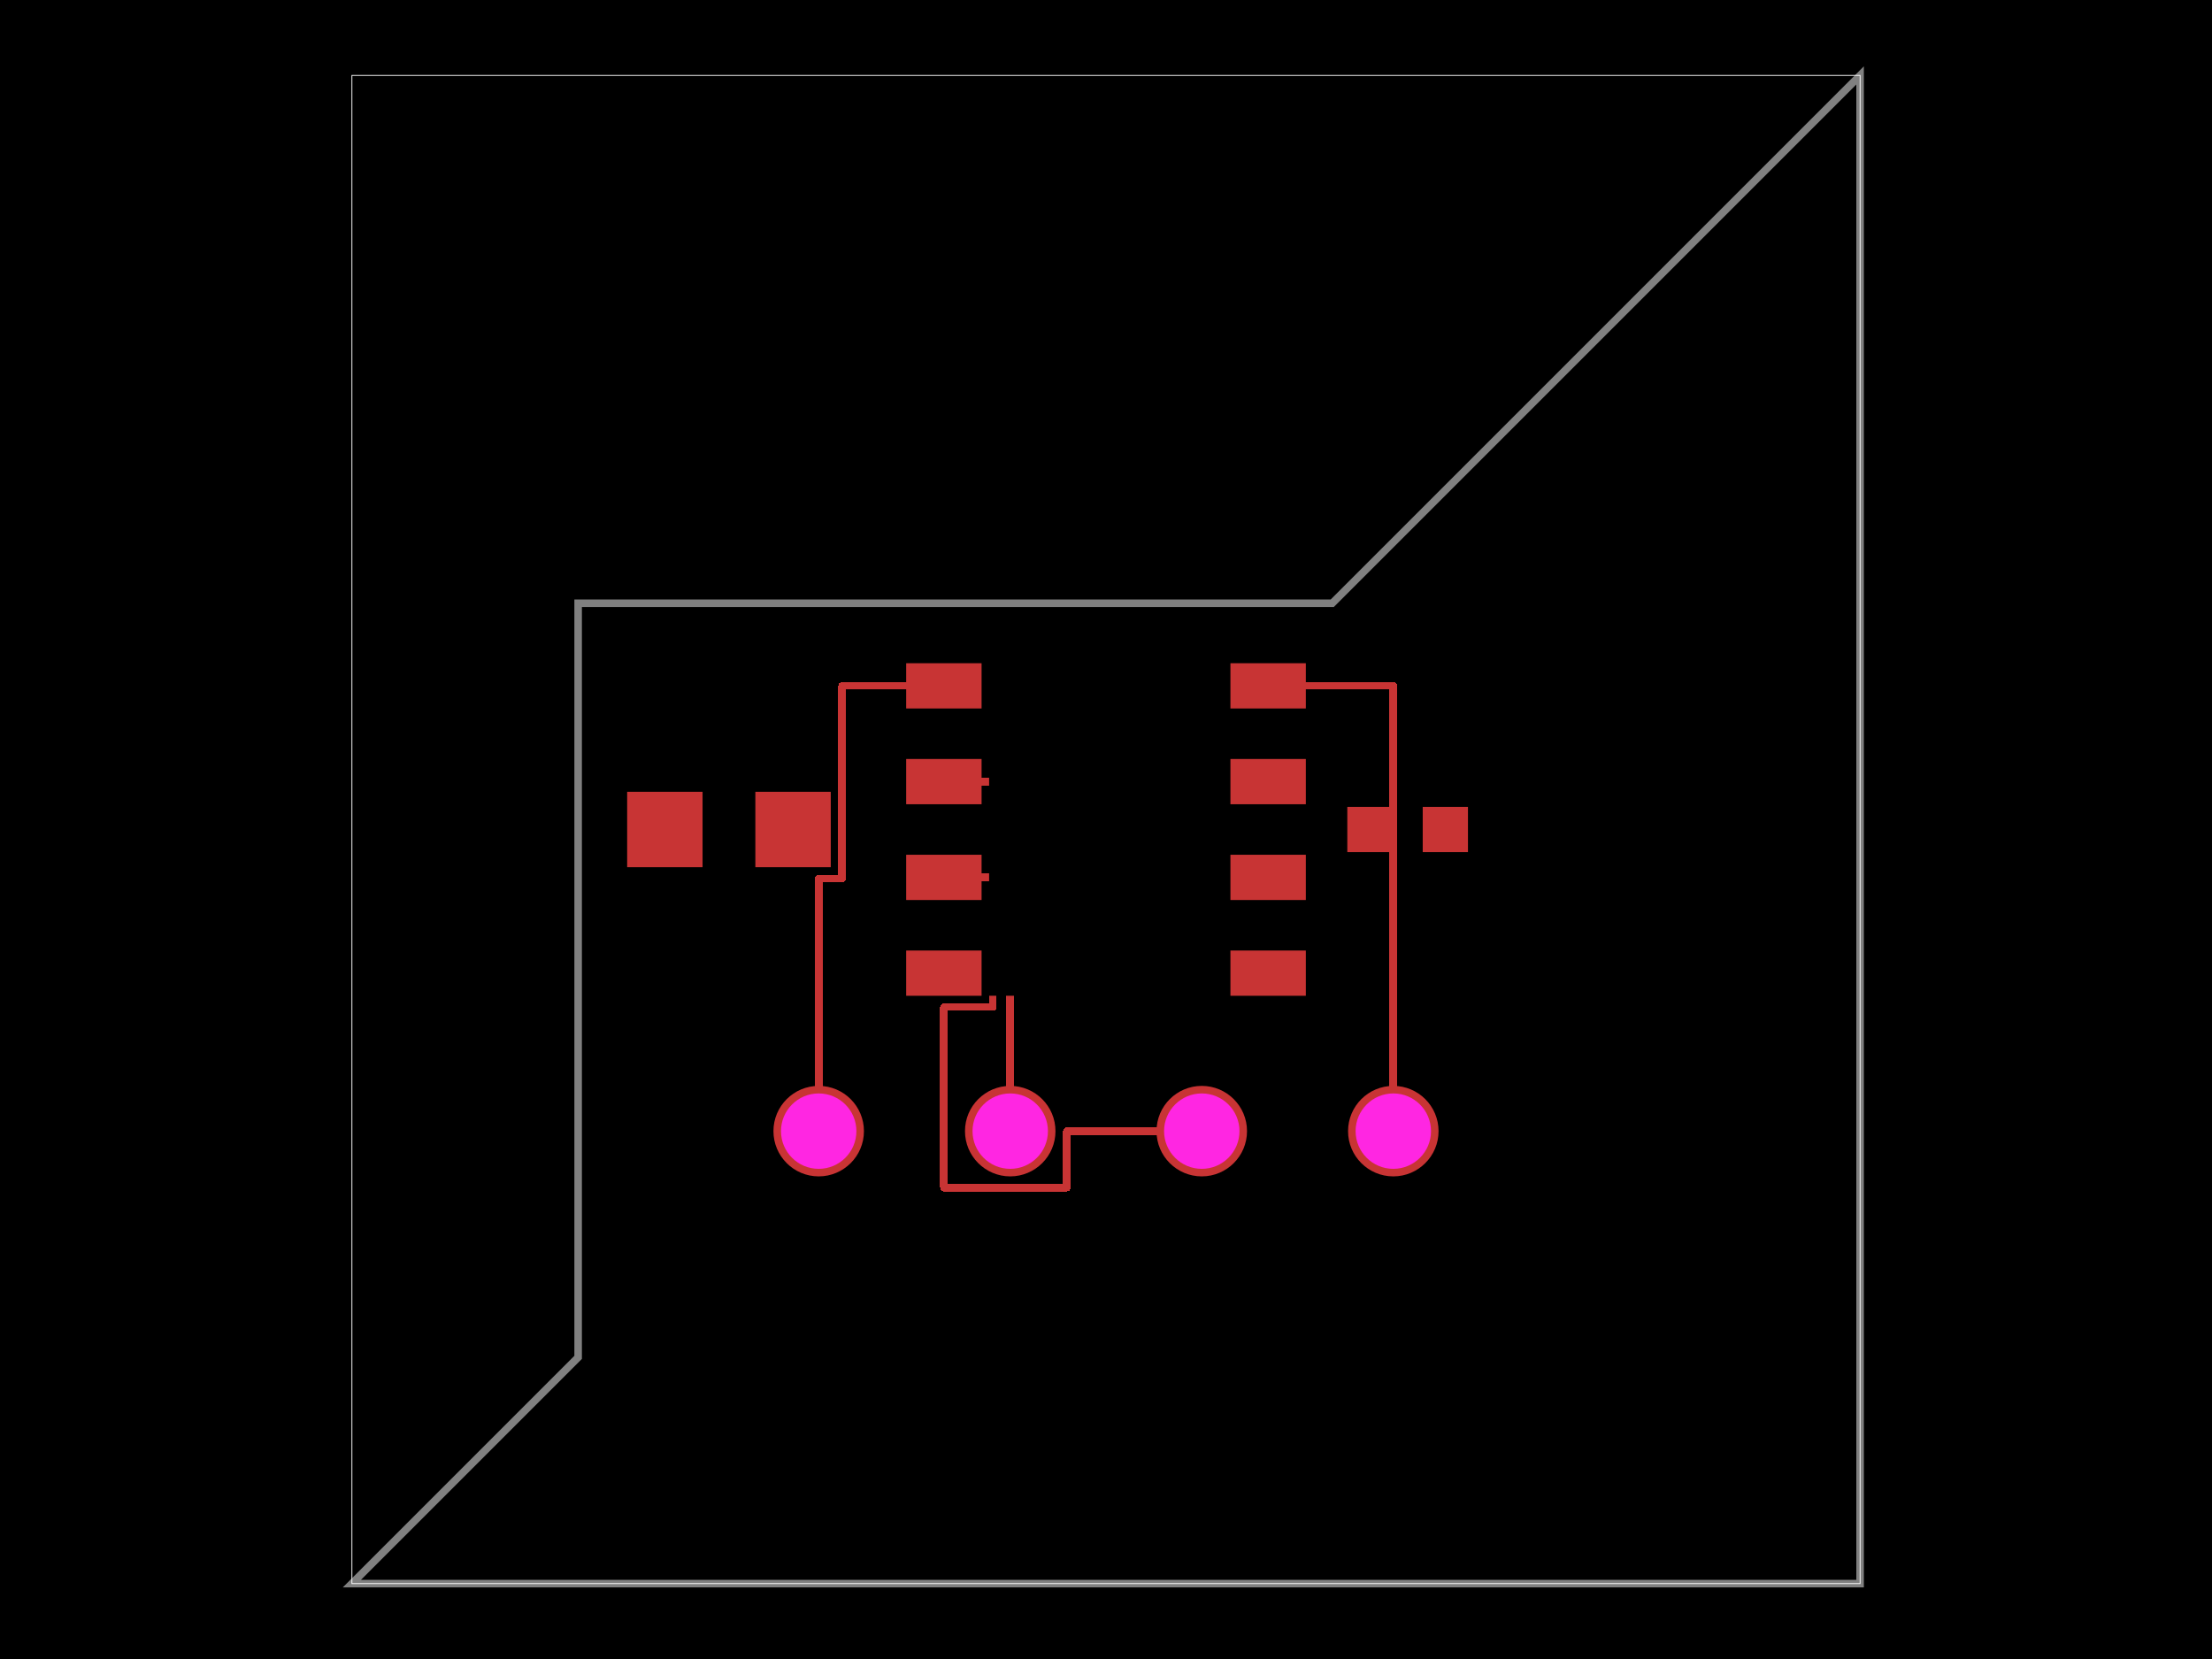
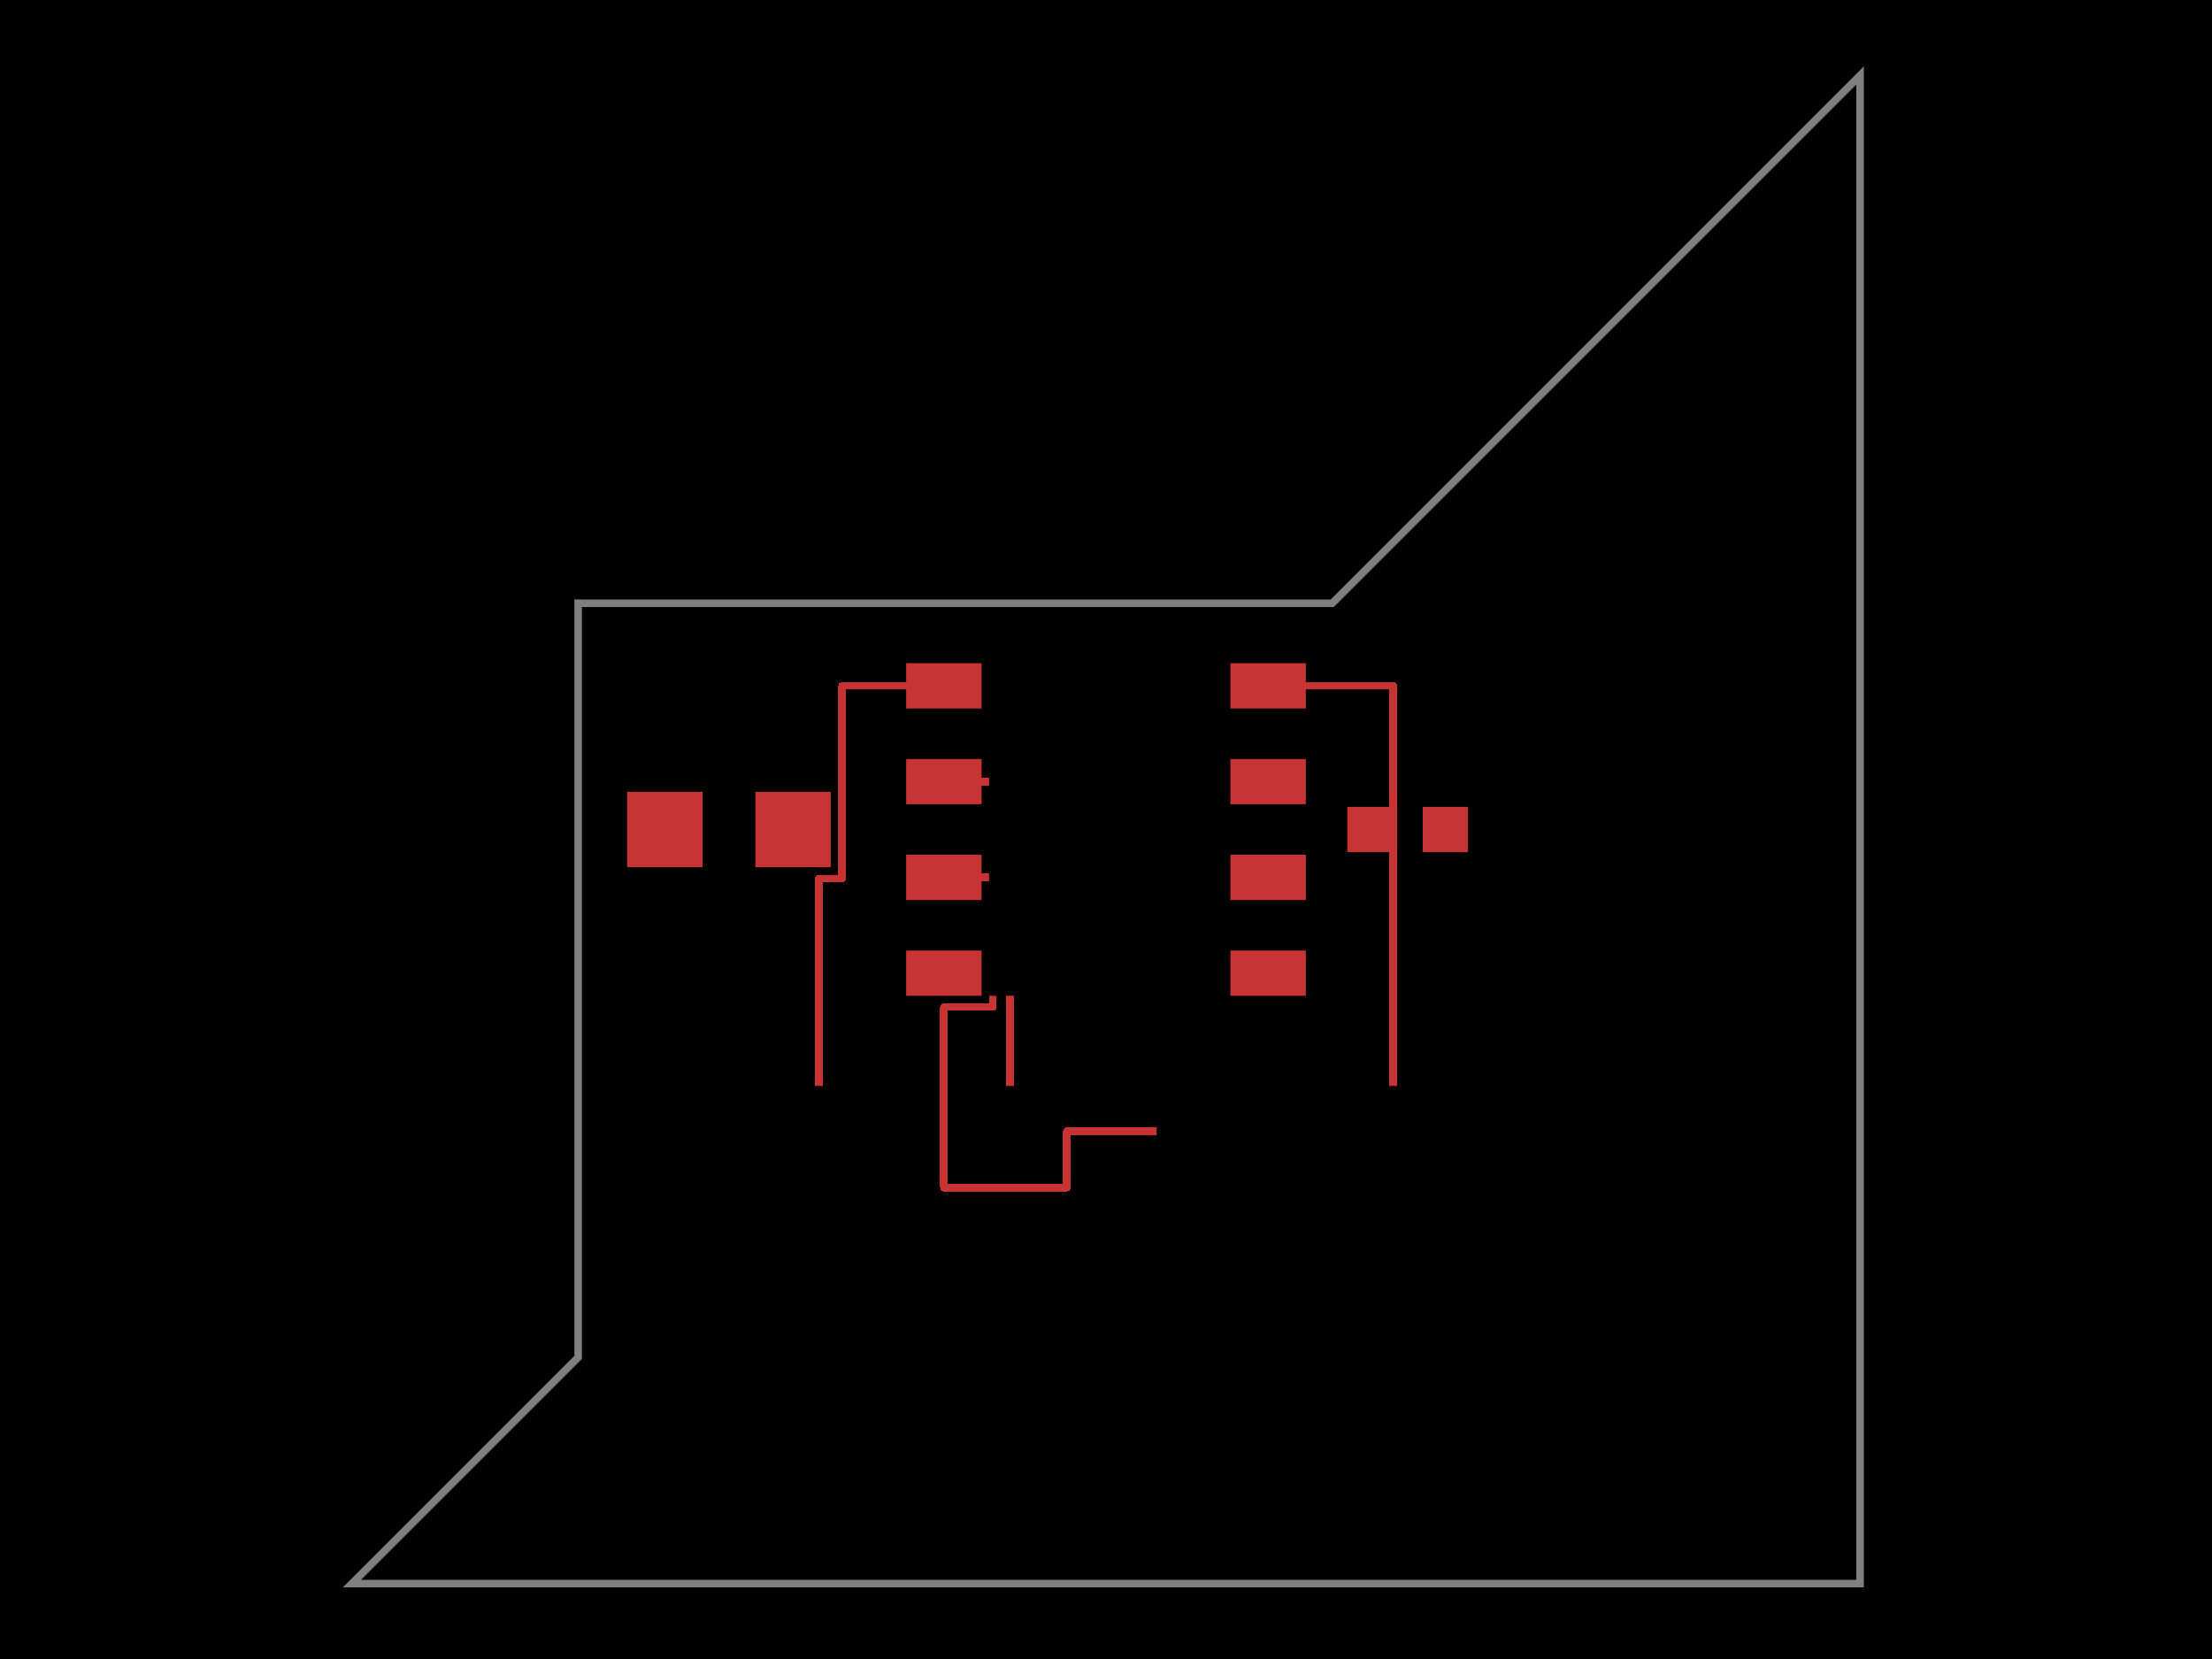
<svg xmlns="http://www.w3.org/2000/svg" width="800" height="600">
-   <style>
-               .boundary { fill: #000; }
-               .pcb-board { fill: none; }
-               .pcb-trace { fill: none; }
-               .pcb-hole-outer { fill: rgb(200, 52, 52); }
-               .pcb-hole-inner { fill: rgb(255, 38, 226); }
-               .pcb-pad { }
-               .pcb-boundary { fill: none; stroke: #fff; stroke-width: 0.3; }
-               .pcb-silkscreen-text { fill: #f2eda1; }
-             </style>
+   <style />
  <rect class="boundary" x="0" y="0" width="800" height="600" />
  <rect class="pcb-boundary" x="127.273" y="27.273" width="545.455" height="545.455" />
  <path class="pcb-board" d="M 127.273 572.727 L 672.727 572.727 L 672.727 27.273 L 481.818 218.182 L 209.091 218.182 L 209.091 490.909 Z" stroke="rgba(255, 255, 255, 0.5)" stroke-width="2.727" />
  <g transform="translate(400, 300) rotate(0) scale(1, -1)">
    <rect class="pcb-component" x="-27.273" y="-40.909" width="54.545" height="81.818" />
    <rect class="pcb-component-outline" x="-27.273" y="-40.909" width="54.545" height="81.818" />
  </g>
  <g transform="translate(509.0909, 300) rotate(-90) scale(1, -1)">
    <rect class="pcb-component" x="0" y="0" width="0" height="0" />
    <rect class="pcb-component-outline" x="0" y="0" width="0" height="0" />
  </g>
  <g transform="translate(263.6364, 300) rotate(-90) scale(1, -1)">
    <rect class="pcb-component" x="0" y="0" width="0" height="0" />
    <rect class="pcb-component-outline" x="0" y="0" width="0" height="0" />
  </g>
  <g transform="translate(400, 409.0909) rotate(-90) scale(1, -1)">
    <rect class="pcb-component" x="-27.273" y="-40.909" width="54.545" height="81.818" />
    <rect class="pcb-component-outline" x="-27.273" y="-40.909" width="54.545" height="81.818" />
  </g>
  <rect class="pcb-pad" fill="rgb(200, 52, 52)" x="327.727" y="239.864" width="27.273" height="16.364" />
  <rect class="pcb-pad" fill="rgb(200, 52, 52)" x="327.727" y="274.5" width="27.273" height="16.364" />
  <rect class="pcb-pad" fill="rgb(200, 52, 52)" x="327.727" y="309.136" width="27.273" height="16.364" />
  <rect class="pcb-pad" fill="rgb(200, 52, 52)" x="327.727" y="343.773" width="27.273" height="16.364" />
  <rect class="pcb-pad" fill="rgb(200, 52, 52)" x="445" y="343.773" width="27.273" height="16.364" />
  <rect class="pcb-pad" fill="rgb(200, 52, 52)" x="445" y="309.136" width="27.273" height="16.364" />
  <rect class="pcb-pad" fill="rgb(200, 52, 52)" x="445" y="274.5" width="27.273" height="16.364" />
  <rect class="pcb-pad" fill="rgb(200, 52, 52)" x="445" y="239.864" width="27.273" height="16.364" />
  <rect class="pcb-pad" fill="rgb(200, 52, 52)" x="487.273" y="291.818" width="16.364" height="16.364" />
  <rect class="pcb-pad" fill="rgb(200, 52, 52)" x="514.545" y="291.818" width="16.364" height="16.364" />
  <rect class="pcb-pad" fill="rgb(200, 52, 52)" x="226.818" y="286.364" width="27.273" height="27.273" />
  <rect class="pcb-pad" fill="rgb(200, 52, 52)" x="273.182" y="286.364" width="27.273" height="27.273" />
  <path class="pcb-trace" stroke="rgb(200, 52, 52)" d="M 296.091 409.091 L 296.091 317.727" stroke-width="2.727" stroke-linecap="round" stroke-linejoin="round" shape-rendering="crispEdges" />
  <path class="pcb-trace" stroke="rgb(200, 52, 52)" d="M 296.091 317.727 L 304.545 317.727" stroke-width="2.727" stroke-linecap="round" stroke-linejoin="round" shape-rendering="crispEdges" />
  <path class="pcb-trace" stroke="rgb(200, 52, 52)" d="M 304.545 317.727 L 304.545 248.045" stroke-width="2.727" stroke-linecap="round" stroke-linejoin="round" shape-rendering="crispEdges" />
  <path class="pcb-trace" stroke="rgb(200, 52, 52)" d="M 304.545 248.045 L 341.364 248.045" stroke-width="2.727" stroke-linecap="round" stroke-linejoin="round" shape-rendering="crispEdges" />
  <path class="pcb-trace" stroke="rgb(200, 52, 52)" d="M 365.364 409.091 L 365.364 282.682" stroke-width="2.727" stroke-linecap="round" stroke-linejoin="round" shape-rendering="crispEdges" />
  <path class="pcb-trace" stroke="rgb(200, 52, 52)" d="M 365.364 282.682 L 341.364 282.682" stroke-width="2.727" stroke-linecap="round" stroke-linejoin="round" shape-rendering="crispEdges" />
  <path class="pcb-trace" stroke="rgb(200, 52, 52)" d="M 434.636 409.091 L 385.818 409.091" stroke-width="2.727" stroke-linecap="round" stroke-linejoin="round" shape-rendering="crispEdges" />
  <path class="pcb-trace" stroke="rgb(200, 52, 52)" d="M 385.818 409.091 L 385.818 429.545" stroke-width="2.727" stroke-linecap="round" stroke-linejoin="round" shape-rendering="crispEdges" />
  <path class="pcb-trace" stroke="rgb(200, 52, 52)" d="M 385.818 429.545 L 341.364 429.545" stroke-width="2.727" stroke-linecap="round" stroke-linejoin="round" shape-rendering="crispEdges" />
  <path class="pcb-trace" stroke="rgb(200, 52, 52)" d="M 341.364 429.545 L 341.364 364.227" stroke-width="2.727" stroke-linecap="round" stroke-linejoin="round" shape-rendering="crispEdges" />
  <path class="pcb-trace" stroke="rgb(200, 52, 52)" d="M 341.364 364.227 L 359.091 364.227" stroke-width="2.727" stroke-linecap="round" stroke-linejoin="round" shape-rendering="crispEdges" />
  <path class="pcb-trace" stroke="rgb(200, 52, 52)" d="M 359.091 364.227 L 359.091 317.318" stroke-width="2.727" stroke-linecap="round" stroke-linejoin="round" shape-rendering="crispEdges" />
  <path class="pcb-trace" stroke="rgb(200, 52, 52)" d="M 359.091 317.318 L 341.364 317.318" stroke-width="2.727" stroke-linecap="round" stroke-linejoin="round" shape-rendering="crispEdges" />
  <path class="pcb-trace" stroke="rgb(200, 52, 52)" d="M 503.909 409.091 L 503.909 248.045" stroke-width="2.727" stroke-linecap="round" stroke-linejoin="round" shape-rendering="crispEdges" />
  <path class="pcb-trace" stroke="rgb(200, 52, 52)" d="M 503.909 248.045 L 458.636 248.045" stroke-width="2.727" stroke-linecap="round" stroke-linejoin="round" shape-rendering="crispEdges" />
  <path class="pcb-silkscreen pcb-silkscreen-top" d="M 357.727 360.136 L 357.727 239.864 L 385.909 239.864 L 386.982 245.256 L 390.036 249.827 L 394.608 252.882 L 400 253.955 L 405.392 252.882 L 409.964 249.827 L 413.018 245.256 L 414.091 239.864 L 442.273 239.864 L 442.273 360.136 L 357.727 360.136 Z" stroke-width="2.727" data-pcb-component-id="pcb_component_0" data-pcb-silkscreen-path-id="pcb_silkscreen_path_0" />
  <g>
    <circle class="pcb-hole-outer" cx="296.091" cy="409.091" r="16.364" />
    <circle class="pcb-hole-inner" cx="296.091" cy="409.091" r="13.636" />
  </g>
  <g>
    <circle class="pcb-hole-outer" cx="365.364" cy="409.091" r="16.364" />
    <circle class="pcb-hole-inner" cx="365.364" cy="409.091" r="13.636" />
  </g>
  <g>
    <circle class="pcb-hole-outer" cx="434.636" cy="409.091" r="16.364" />
    <circle class="pcb-hole-inner" cx="434.636" cy="409.091" r="13.636" />
  </g>
  <g>
    <circle class="pcb-hole-outer" cx="503.909" cy="409.091" r="16.364" />
    <circle class="pcb-hole-inner" cx="503.909" cy="409.091" r="13.636" />
  </g>
</svg>
